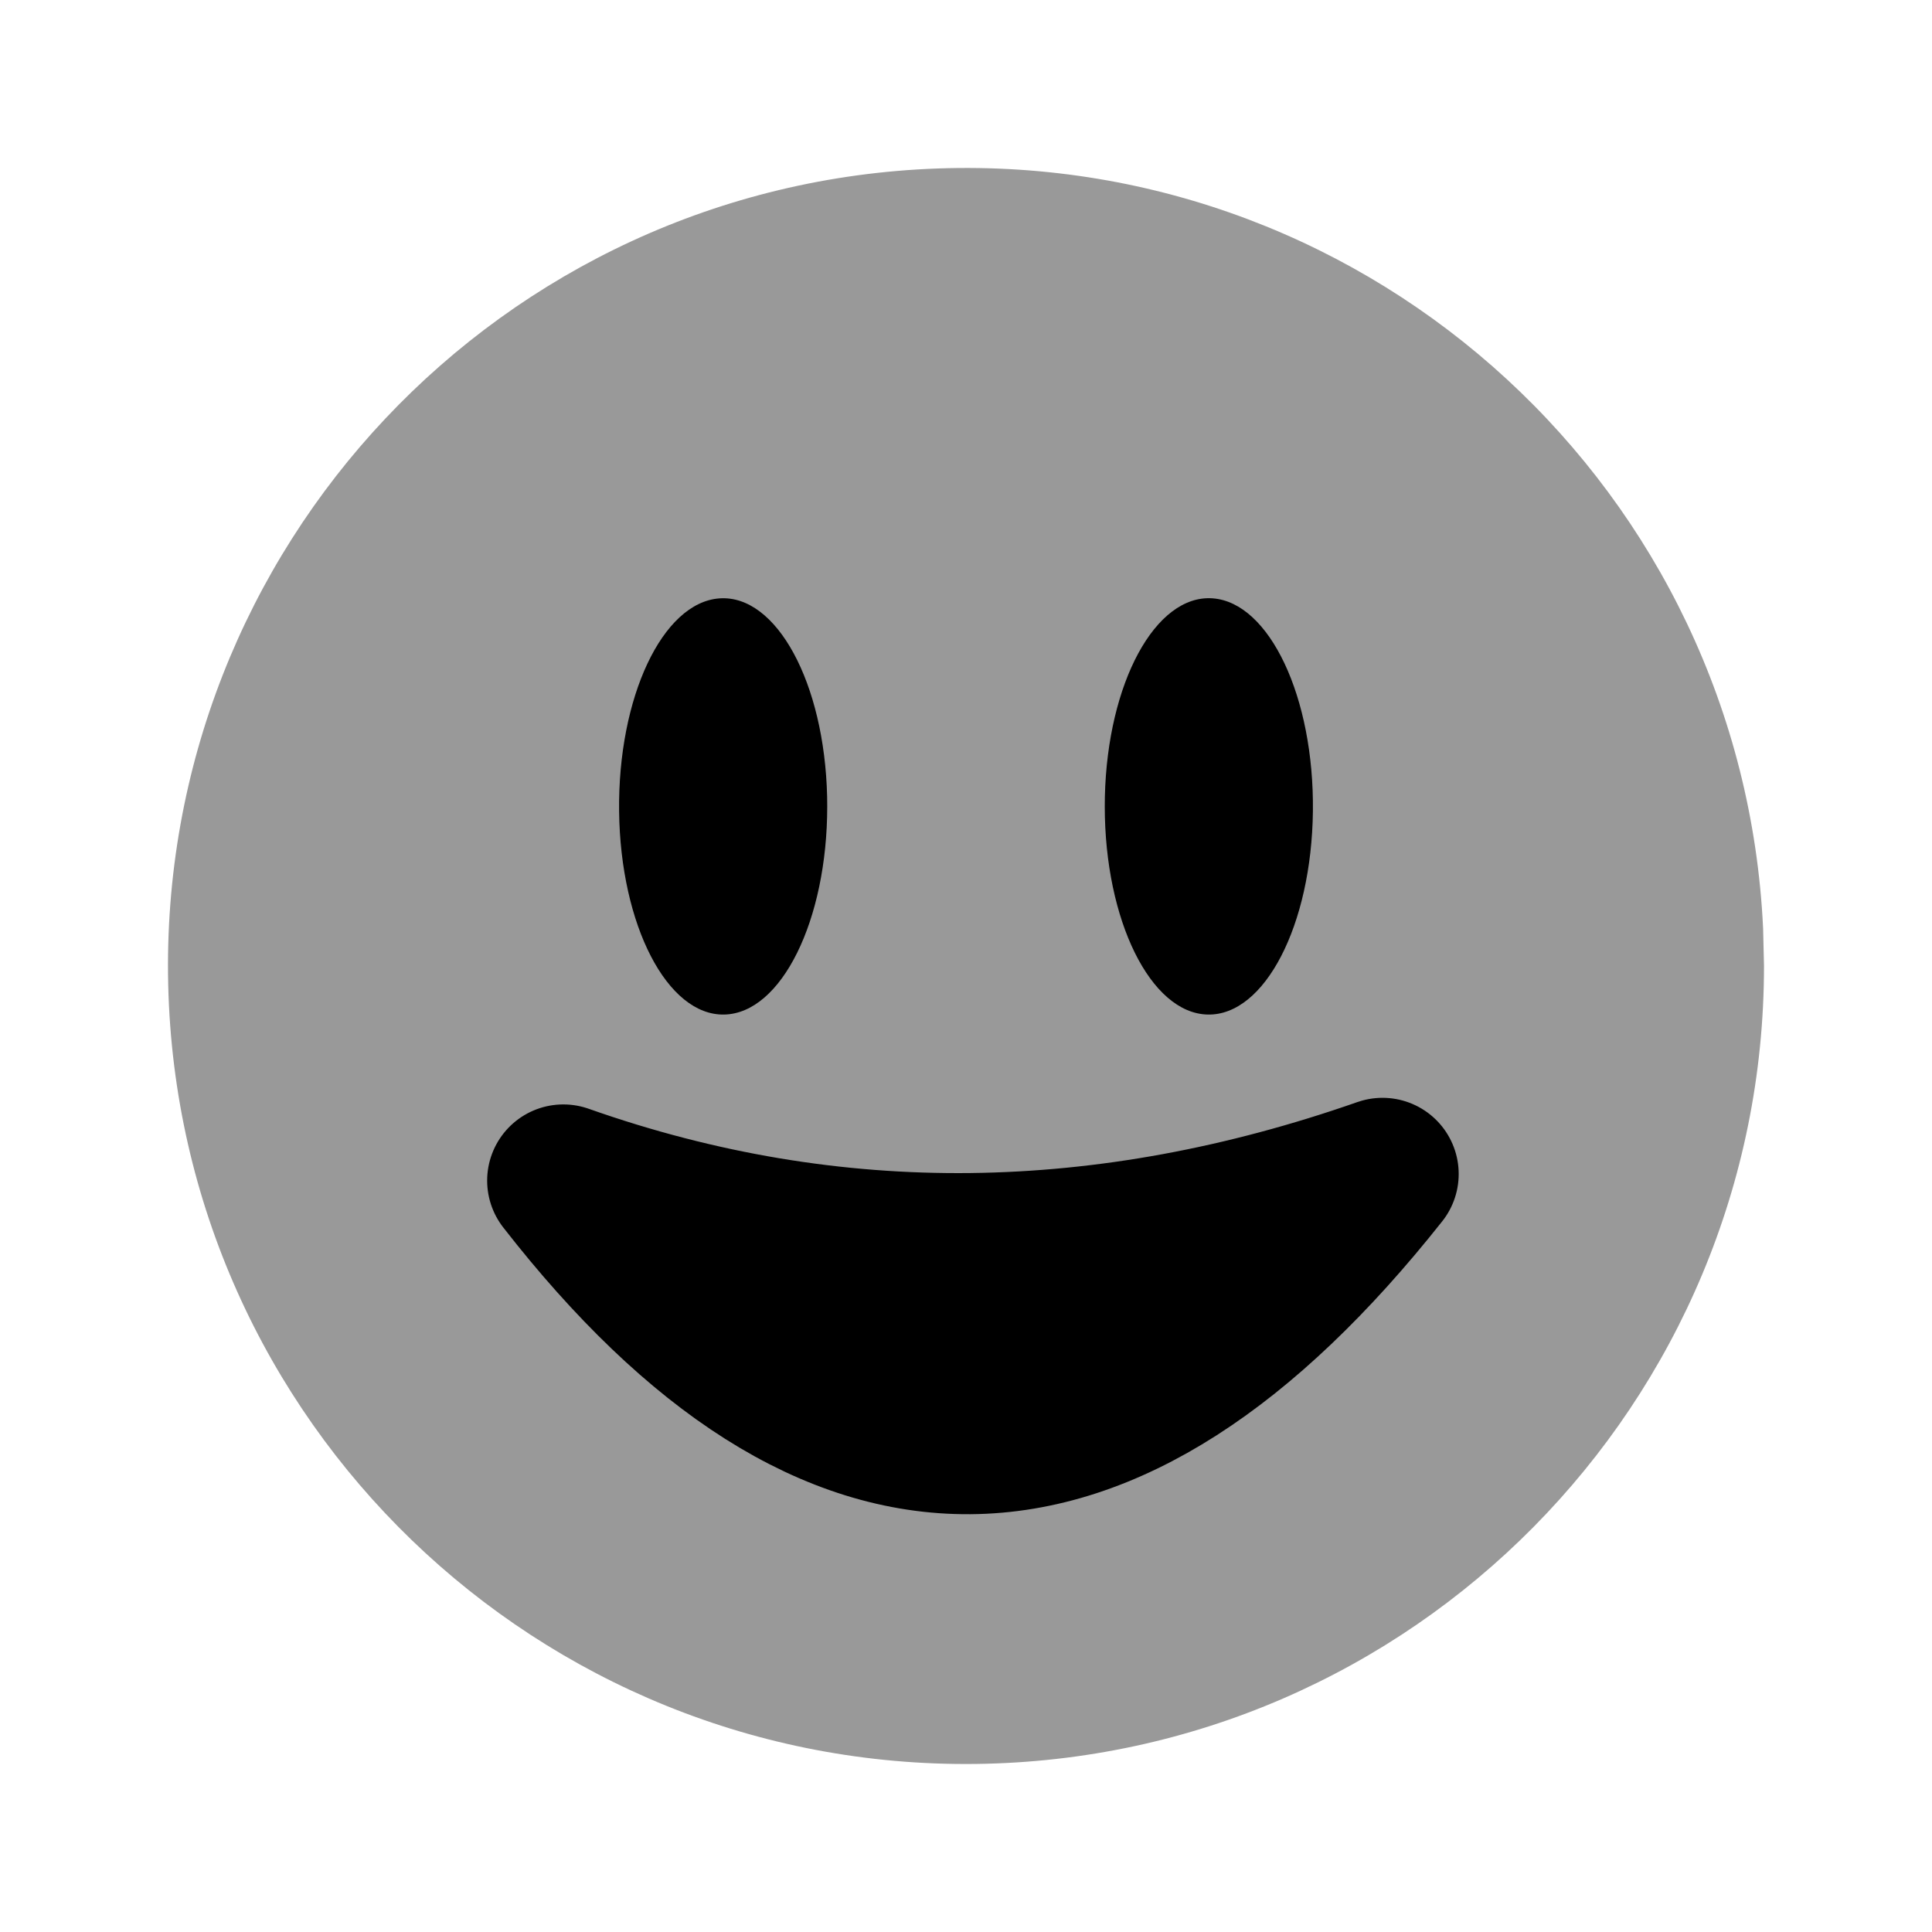
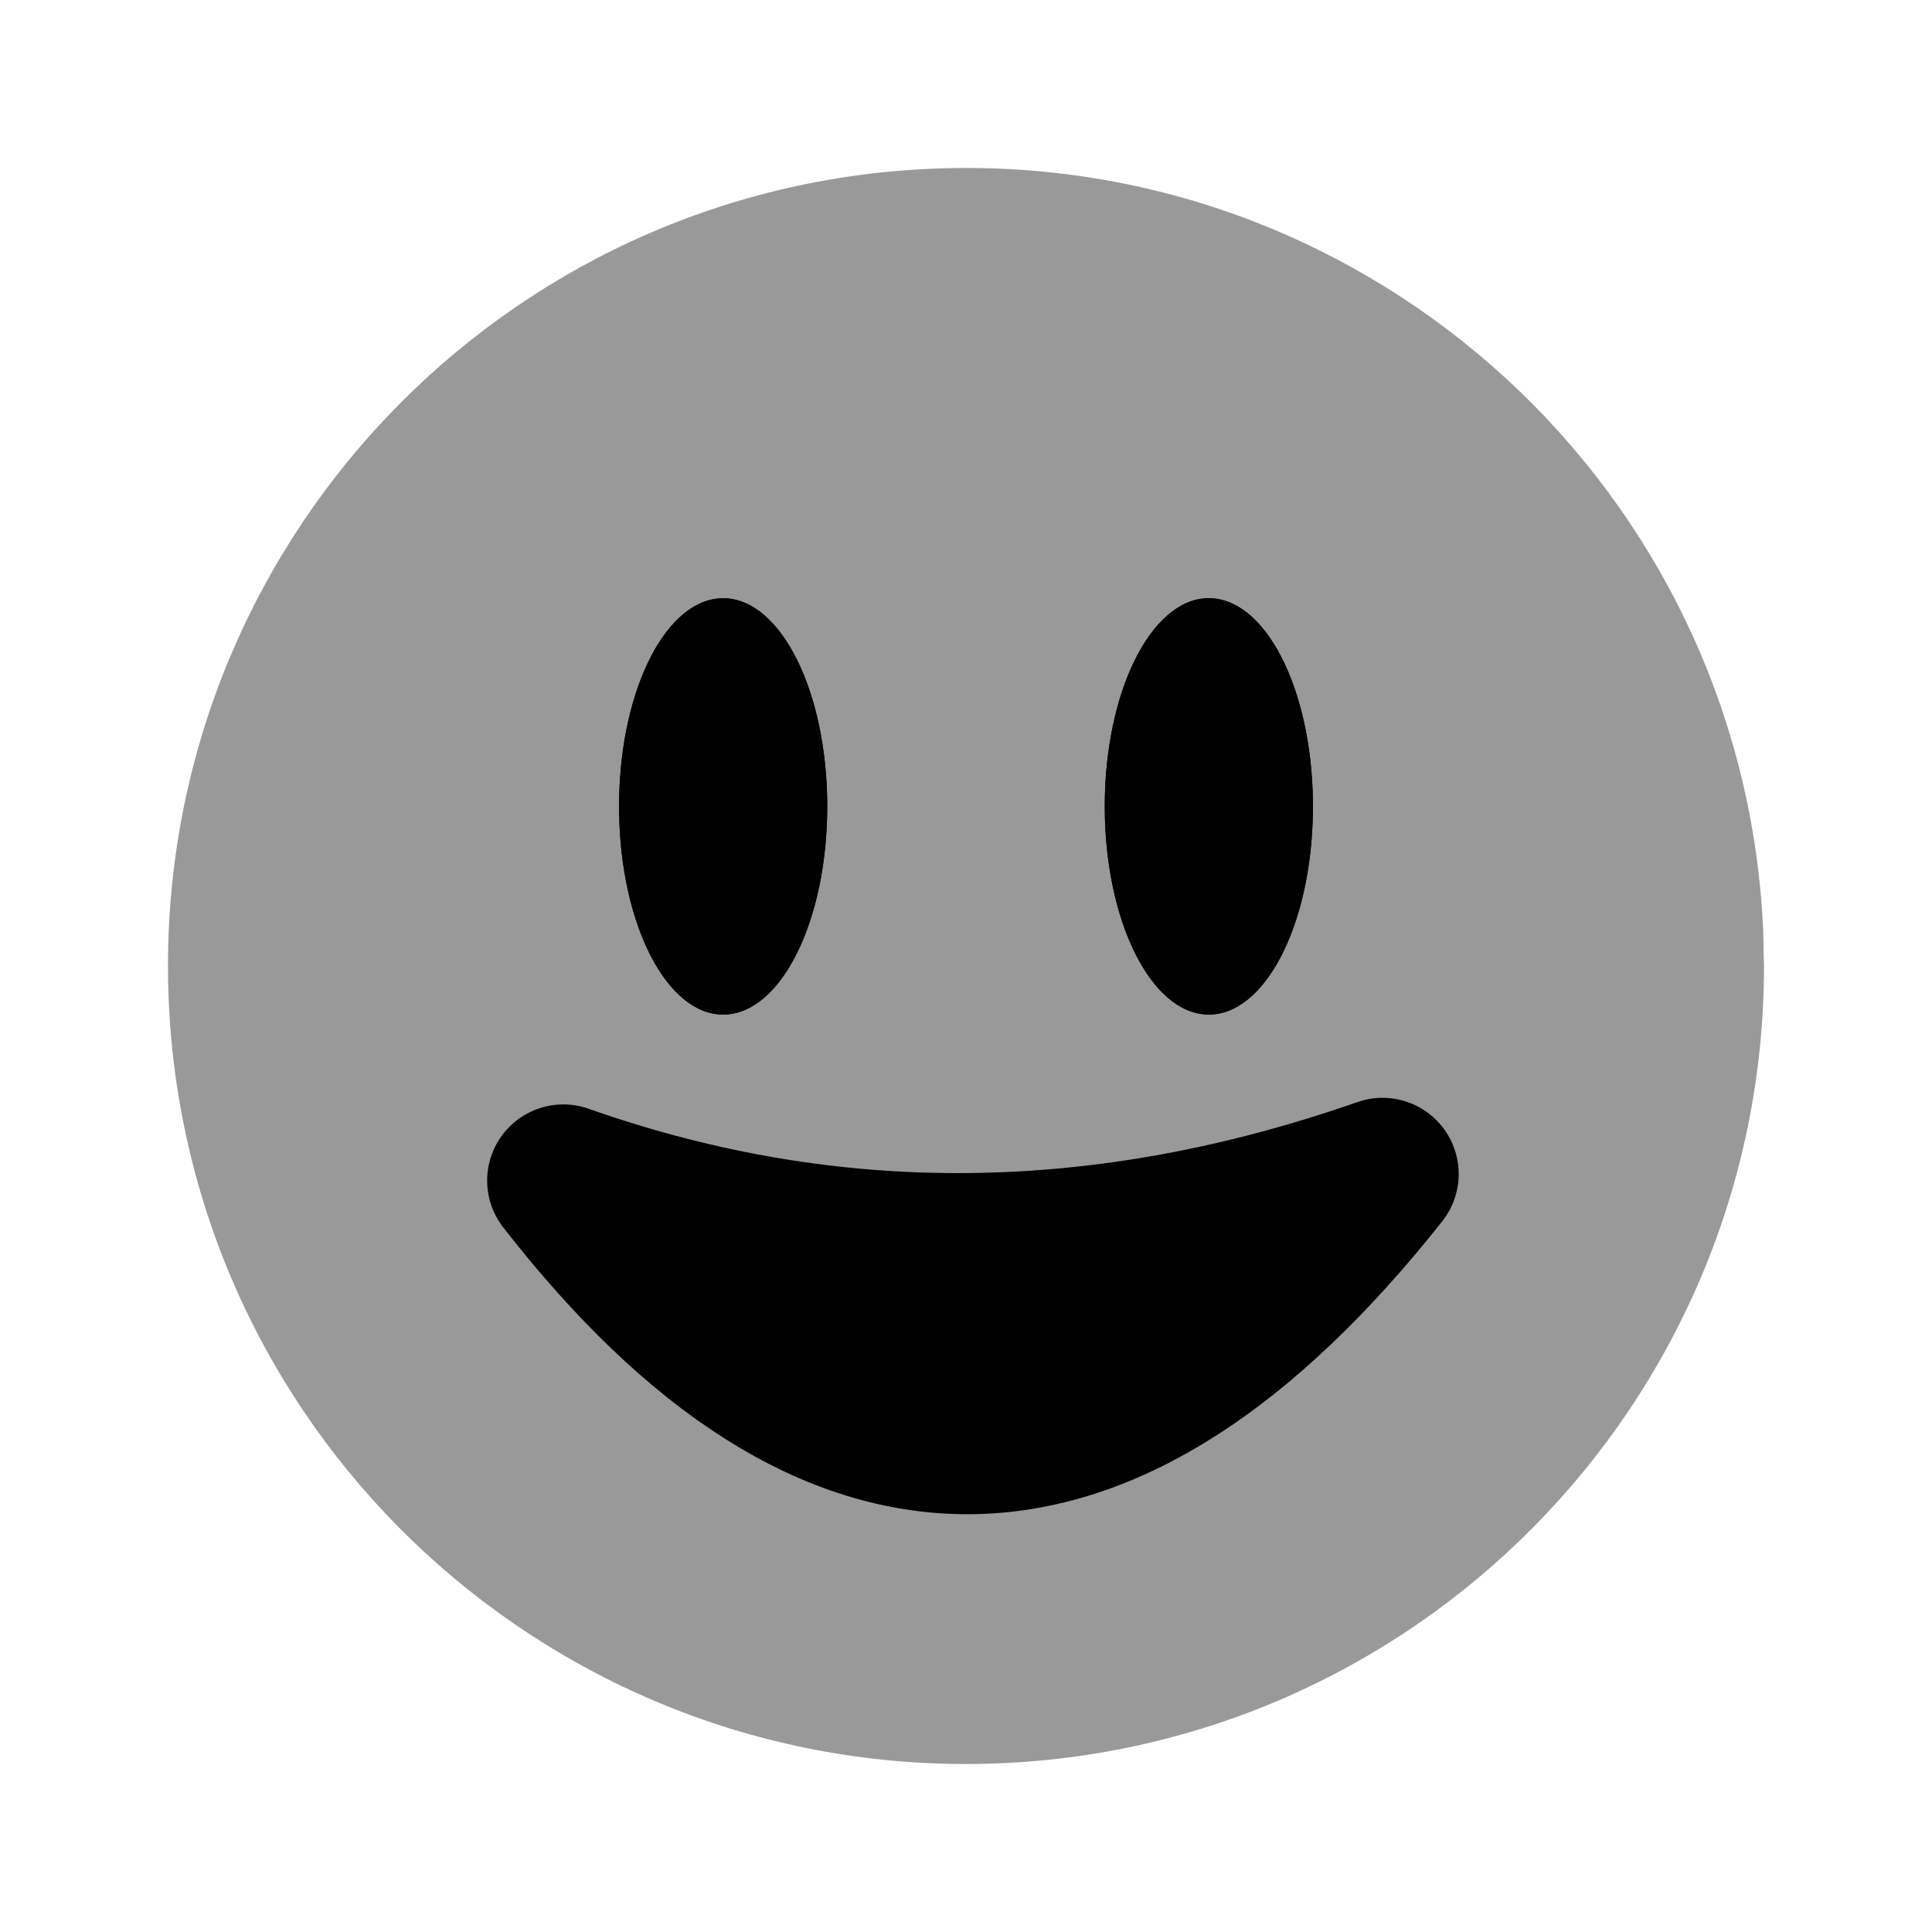
<svg xmlns="http://www.w3.org/2000/svg" width="115" height="115" viewBox="0 0 30.427 30.427" version="1.1" id="svg1" xml:space="preserve">
  <defs id="defs1" />
  <g id="g4" style="display:inline;opacity:1">
    <rect style="opacity:1;fill:#000000;fill-opacity:0;stroke:none;stroke-width:41.832;stroke-linecap:round;stroke-linejoin:round" id="rect3" width="30.427" height="30.427" x="-1.7763568e-15" y="-1.7763568e-15" />
    <g id="g27" style="display:inline" transform="matrix(0.8260869,0,0,0.8260869,2.645833,2.645833)">
      <path style="display:inline;opacity:0.4;fill:#000000;stroke-width:1.408;stroke-miterlimit:0" id="path22" d="M 30.427,15.214 A 15.214,15.214 0 0 1 15.393,30.426 15.214,15.214 0 0 1 0.004,15.572 15.214,15.214 0 0 1 14.677,0.009 15.214,15.214 0 0 1 30.41,14.498" />
      <path style="opacity:1;fill:#000000;fill-opacity:1;stroke:none;stroke-width:2.324;stroke-linecap:round;stroke-linejoin:round;stroke-miterlimit:0;stroke-dasharray:none;stroke-opacity:1" id="path24" d="m -17.859,12.171 a 1.984,3.969 0 0 1 -1.961,3.968 1.984,3.969 0 0 1 -2.007,-3.875 1.984,3.969 0 0 1 1.914,-4.06 1.984,3.969 0 0 1 2.052,3.78" transform="scale(-1,1)" />
      <path style="opacity:1;fill:#000000;fill-opacity:1;stroke:none;stroke-width:2.324;stroke-linecap:round;stroke-linejoin:round;stroke-miterlimit:0;stroke-dasharray:none;stroke-opacity:1" id="path26" d="M 12.568,12.171 A 1.984,3.969 0 0 1 10.607,16.139 1.984,3.969 0 0 1 8.6,12.264 1.984,3.969 0 0 1 10.513,8.205 1.984,3.969 0 0 1 12.566,11.984" />
      <path style="opacity:1;fill:#000000;fill-opacity:1;stroke:#000000;stroke-width:2.905;stroke-linecap:round;stroke-linejoin:round;stroke-miterlimit:0;stroke-dasharray:none;stroke-opacity:1" d="M 23.154,19.179 C 17.872,25.848 12.667,25.89 7.537,19.305 12.697,21.126 17.907,21.014 23.154,19.179 Z" id="path27" />
+       <path style="opacity:1;fill:#000000;fill-opacity:1;stroke:none;stroke-width:2.324;stroke-linecap:round;stroke-linejoin:round;stroke-miterlimit:0;stroke-dasharray:none;stroke-opacity:1" id="path5" d="m -17.859,12.171 a 1.984,3.969 0 0 1 -1.961,3.968 1.984,3.969 0 0 1 -2.007,-3.875 1.984,3.969 0 0 1 1.914,-4.06 1.984,3.969 0 0 1 2.052,3.78" transform="scale(-1,1)" />
+       <path style="opacity:1;fill:#000000;fill-opacity:1;stroke:none;stroke-width:2.324;stroke-linecap:round;stroke-linejoin:round;stroke-miterlimit:0;stroke-dasharray:none;stroke-opacity:1" id="path6" d="M 12.568,12.171 A 1.984,3.969 0 0 1 10.607,16.139 1.984,3.969 0 0 1 8.6,12.264 1.984,3.969 0 0 1 10.513,8.205 1.984,3.969 0 0 1 12.566,11.984" />
    </g>
  </g>
</svg>
